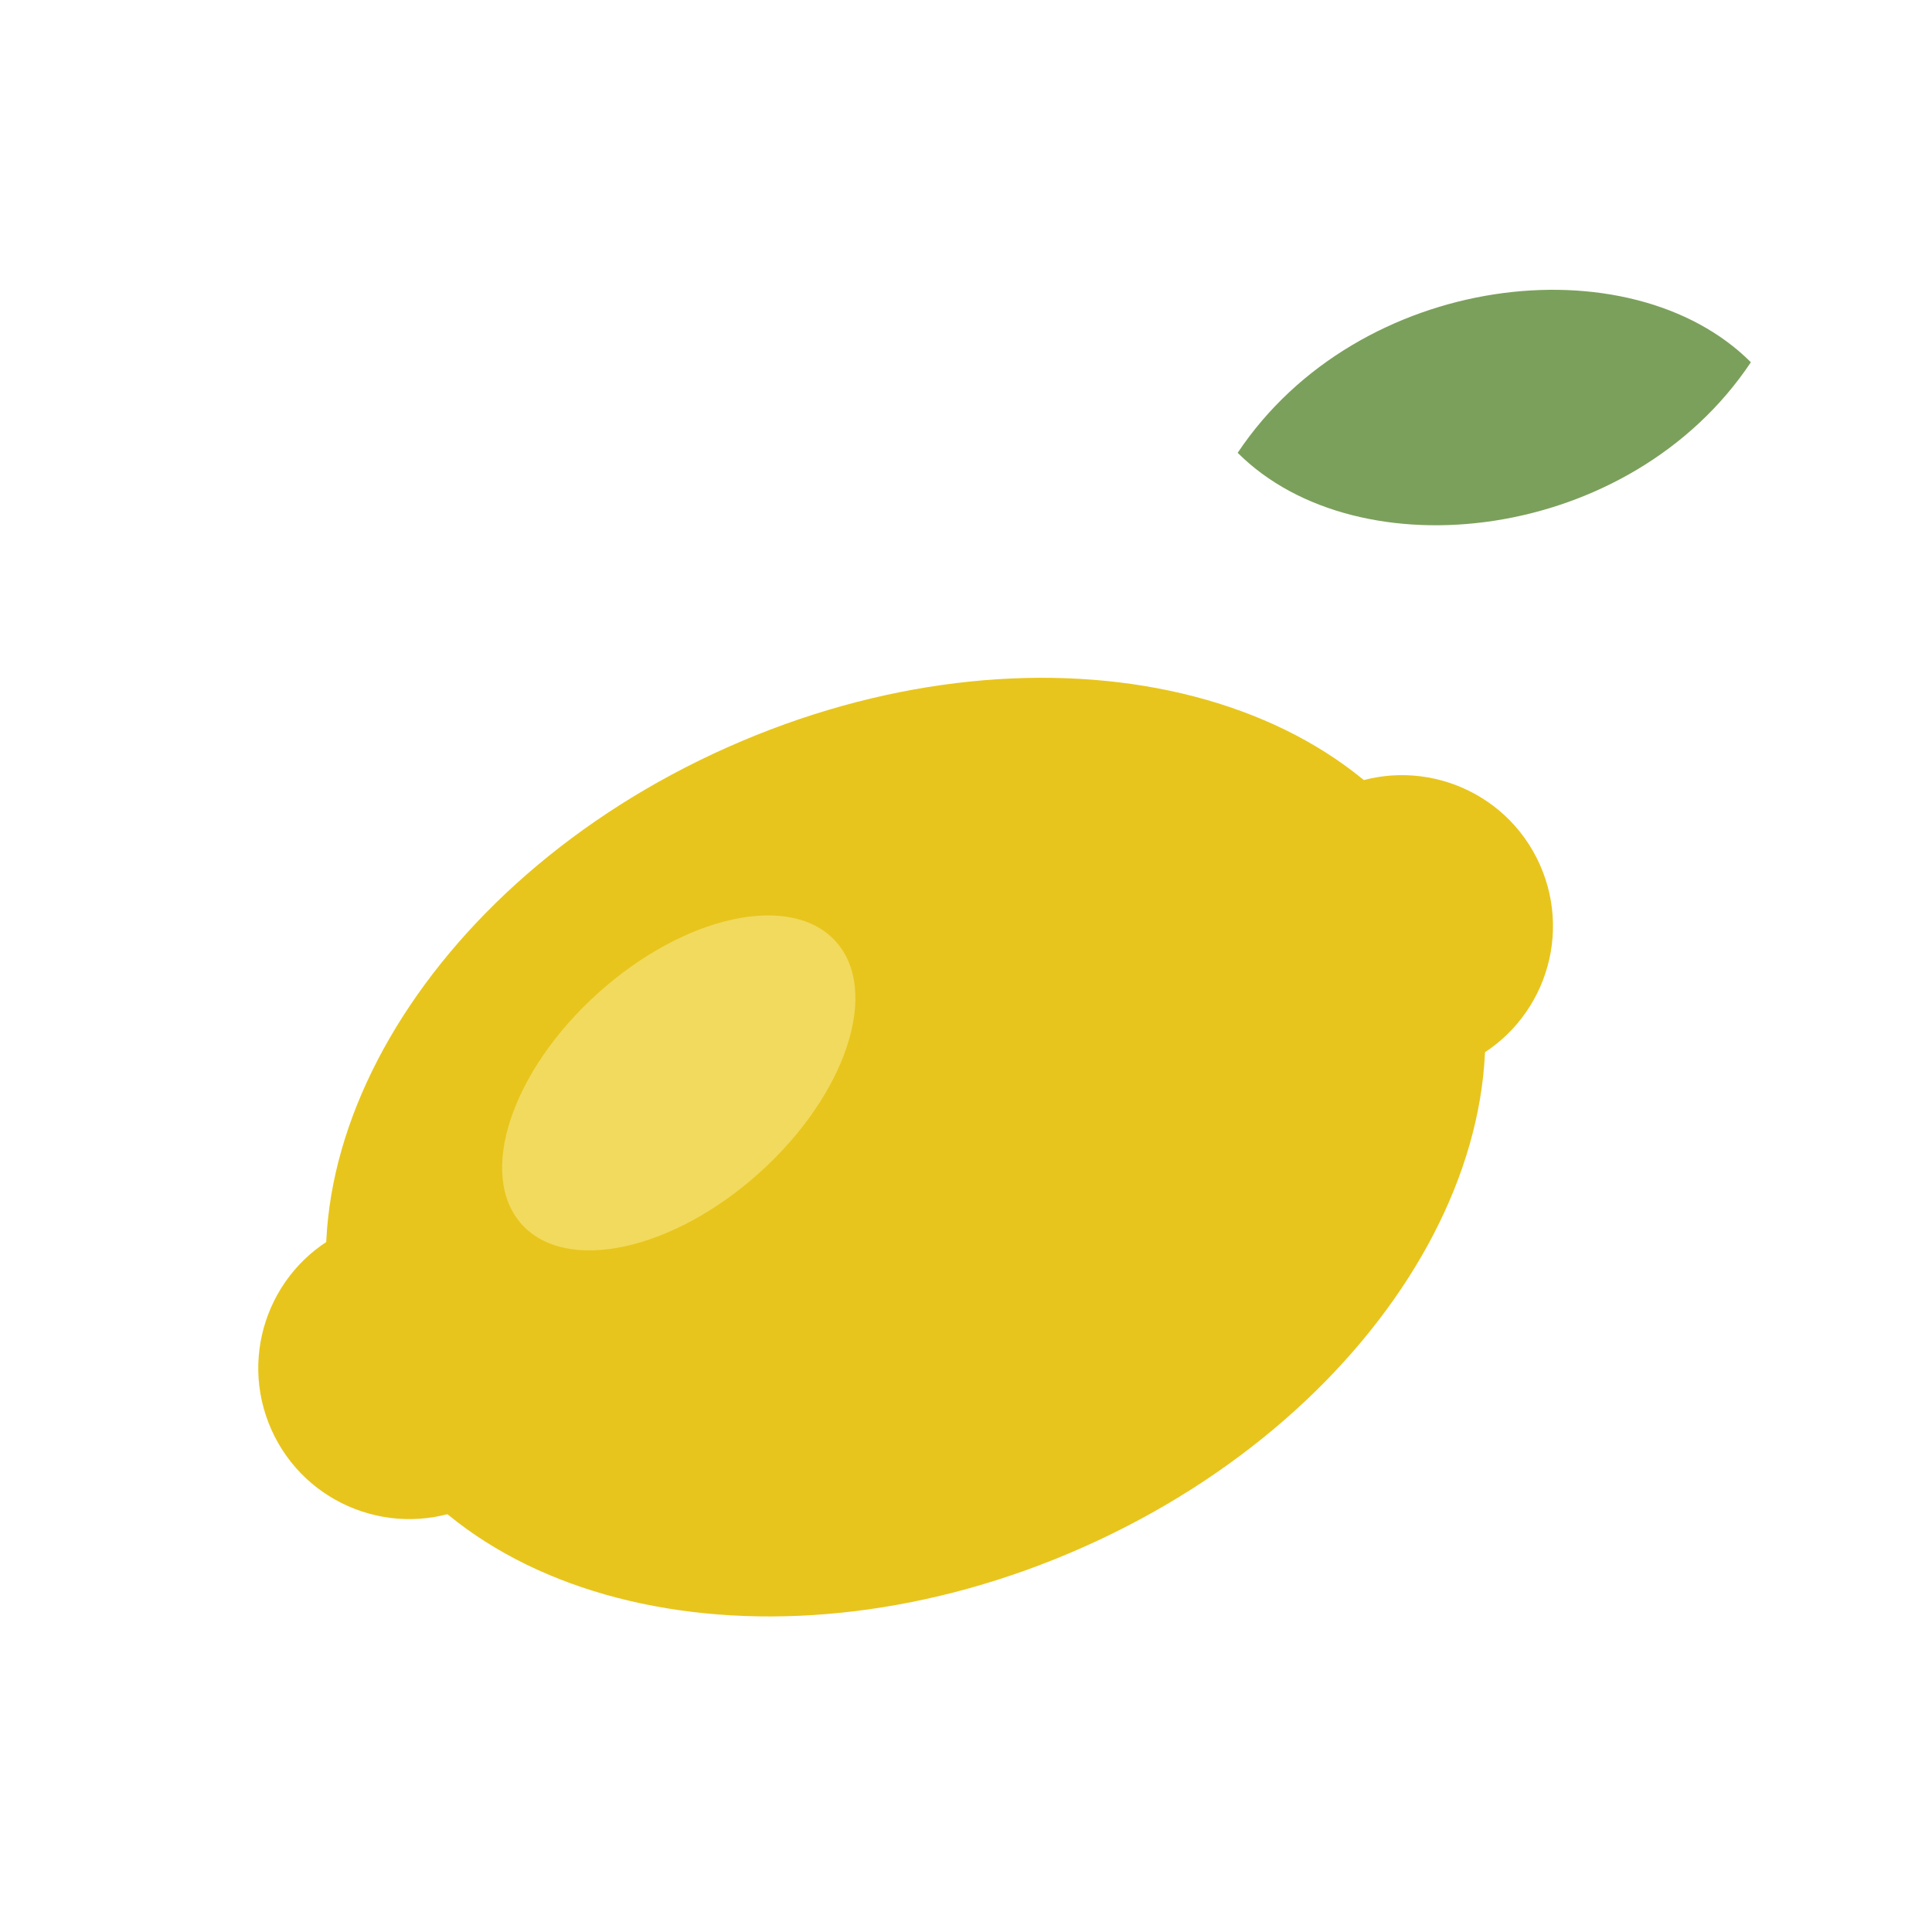
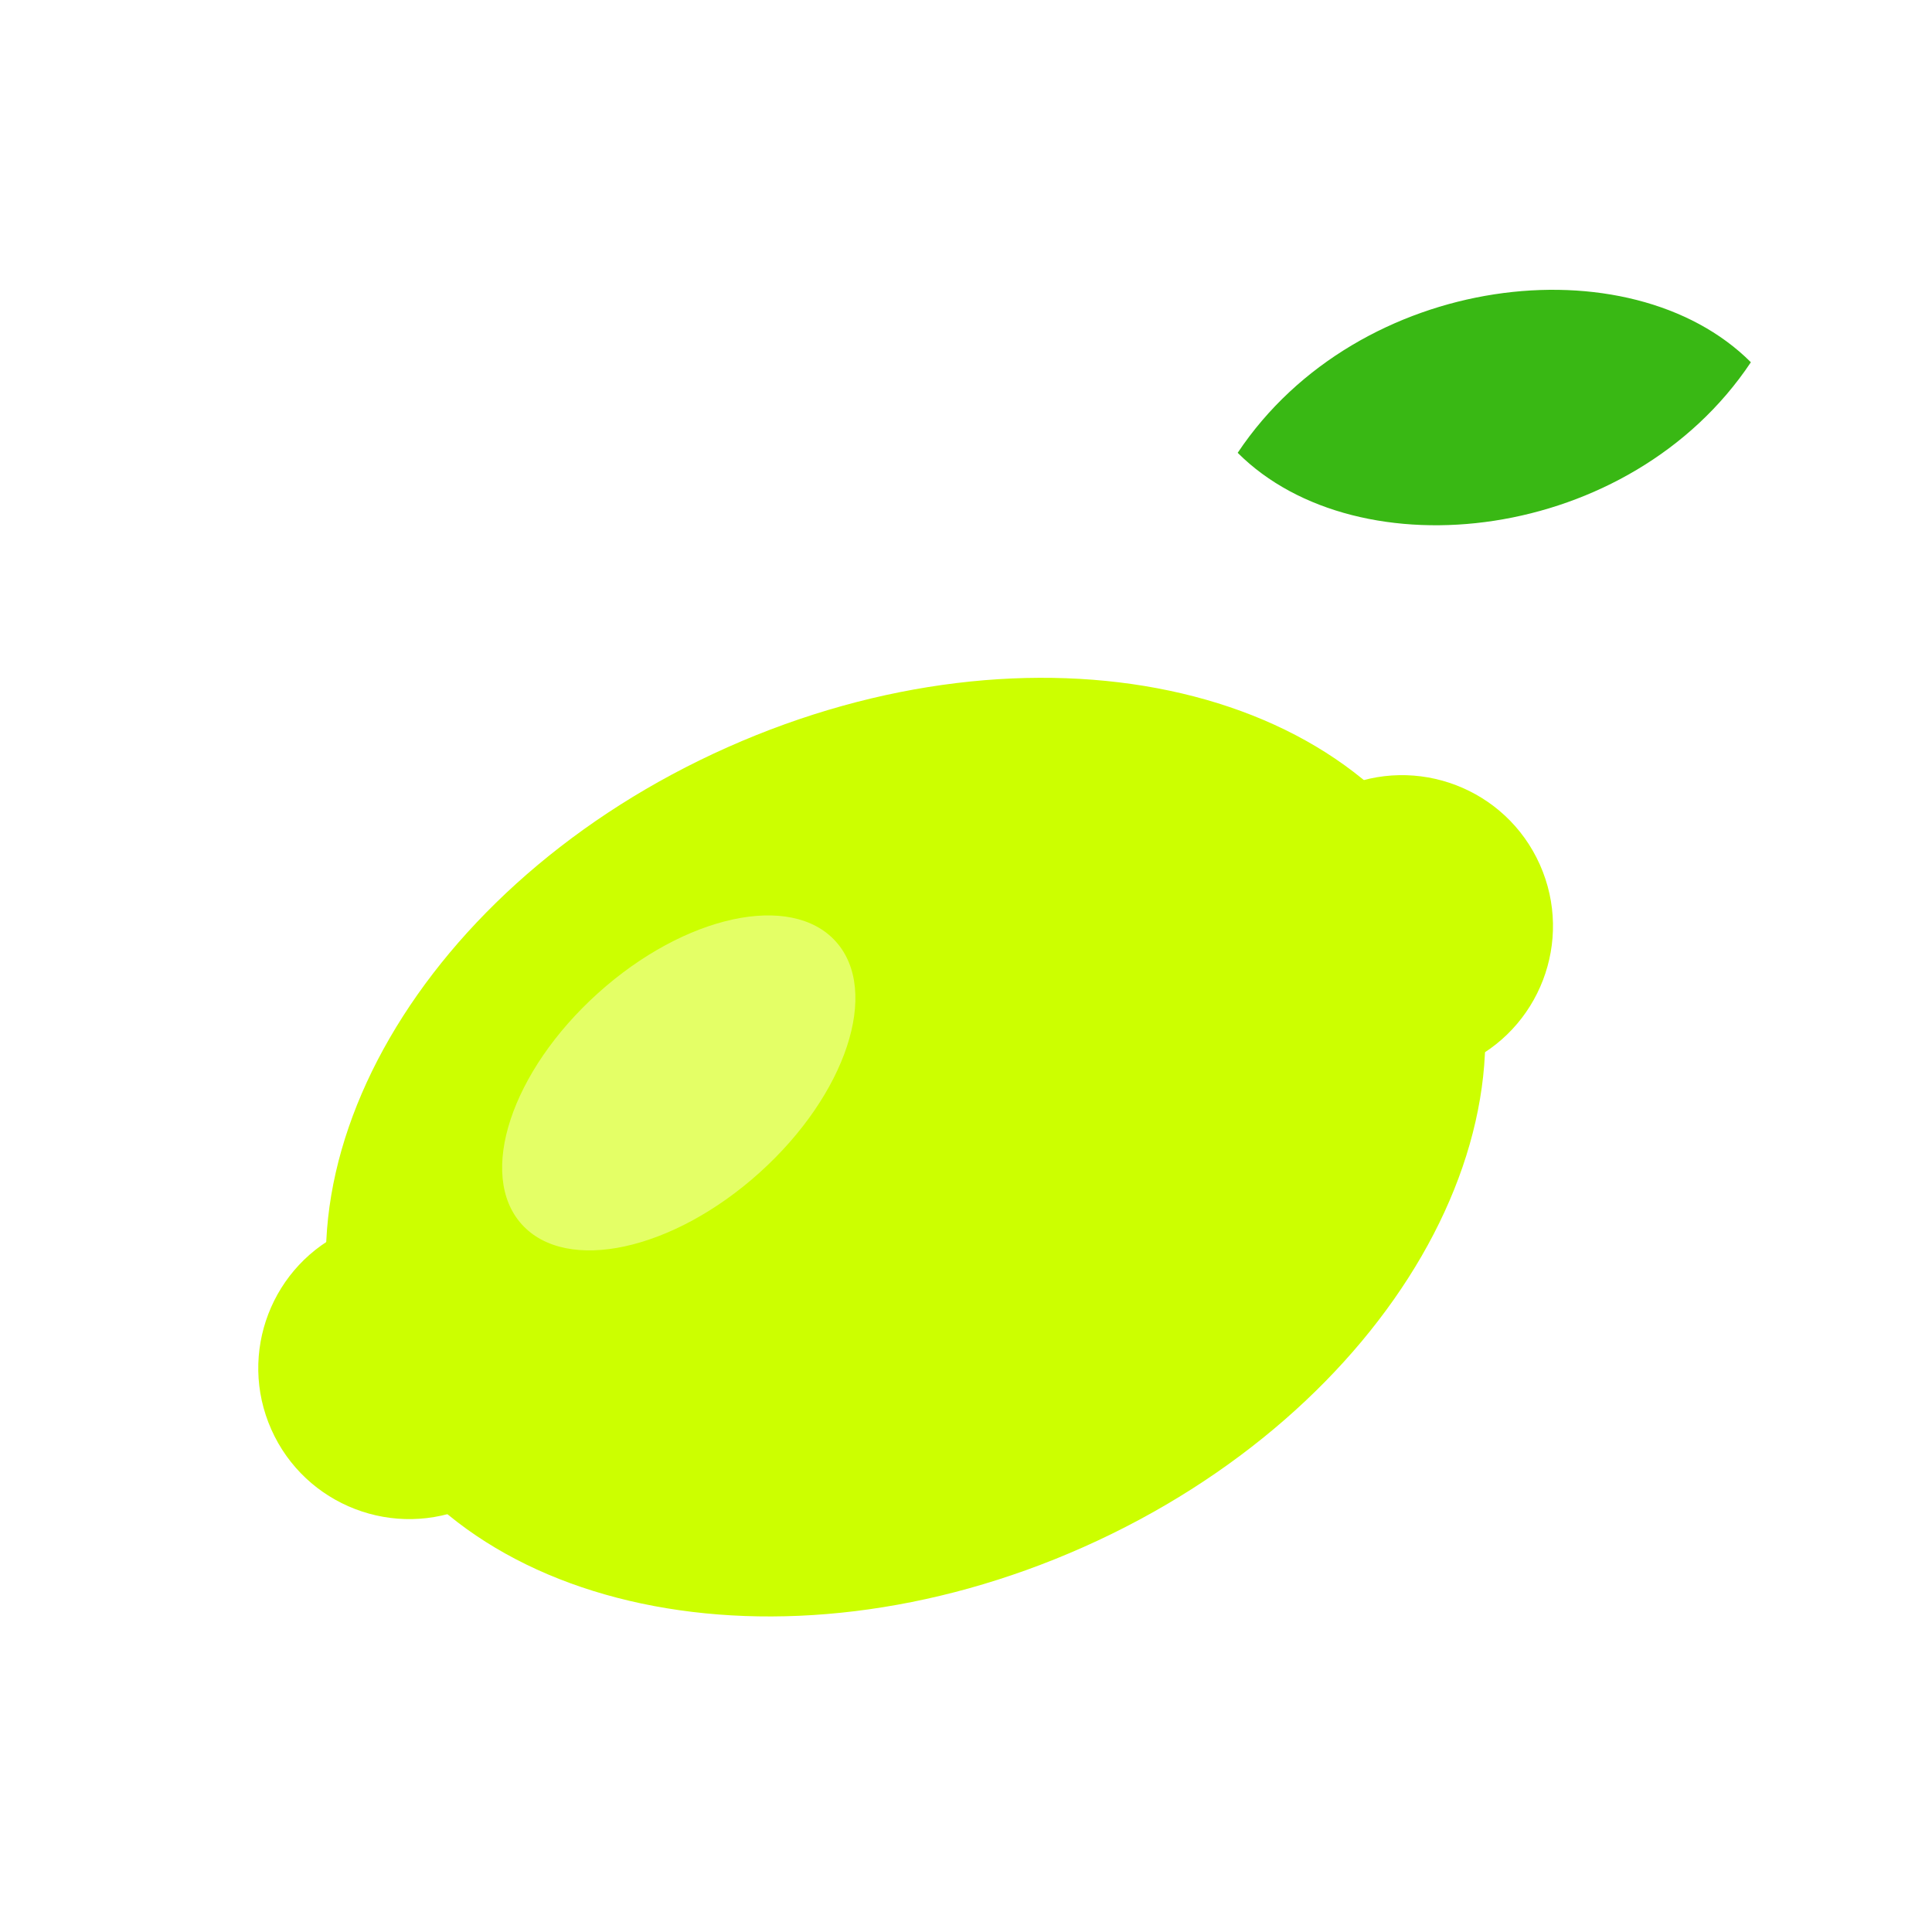
<svg xmlns="http://www.w3.org/2000/svg" viewBox="0 0 64 64">
  <g transform="rotate(-24 30 38)">
-     <circle cx="12" cy="38" r="5" fill="#E8C51C" />
-     <circle cx="48" cy="38" r="5" fill="#E8C51C" />
-     <ellipse cx="30" cy="38" rx="20" ry="14.5" fill="#E8C51C" />
-     <ellipse cx="24" cy="33" rx="7" ry="4" fill="#F2DA5E" transform="rotate(-18 24 33)" />
+     <circle cx="12" cy="38" r="5" fill="#CCFF00" />
+     <circle cx="48" cy="38" r="5" fill="#CCFF00" />
+     <ellipse cx="30" cy="38" rx="20" ry="14.5" fill="#CCFF00" />
+     <ellipse cx="24" cy="33" rx="7" ry="4" fill="#E4FF66" transform="rotate(-18 24 33)" />
  </g>
-   <path d="M41 15 C45 9 54 8 58 12 C54 18 45 19 41 15 Z" fill="#7BA05B" />
+   <path d="M41 15 C45 9 54 8 58 12 C54 18 45 19 41 15 Z" fill="#39B814" />
</svg>
